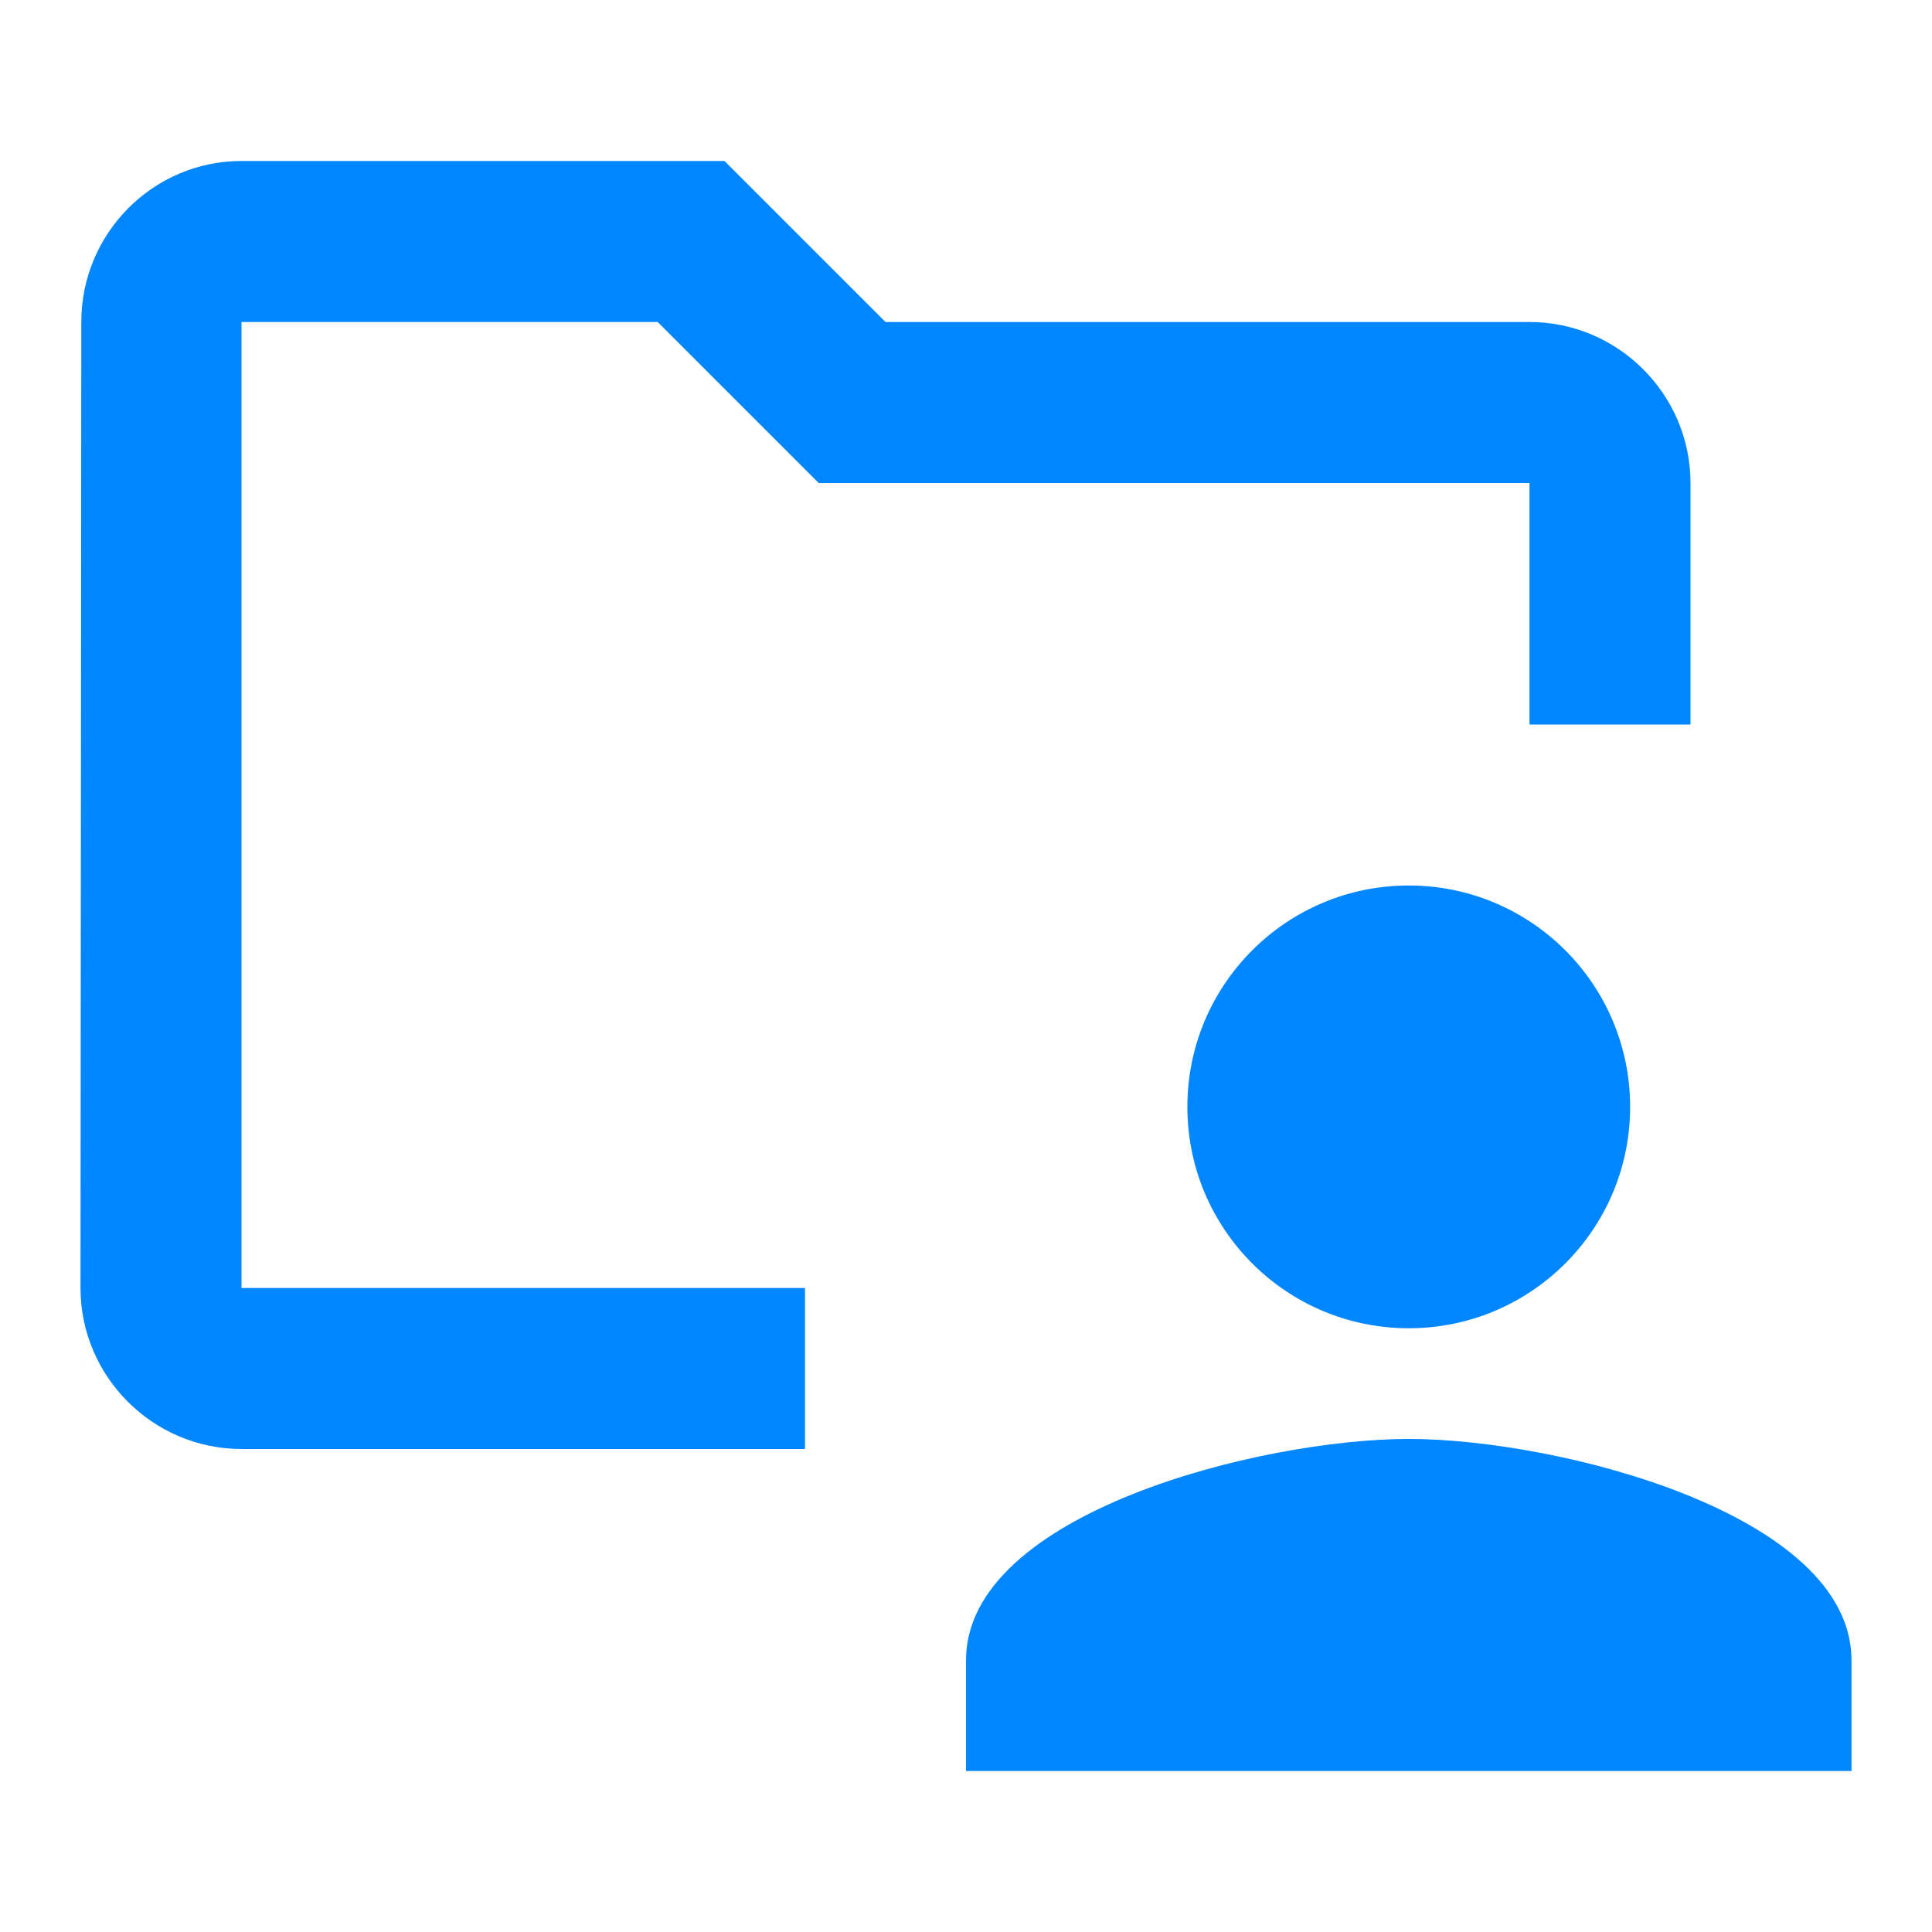
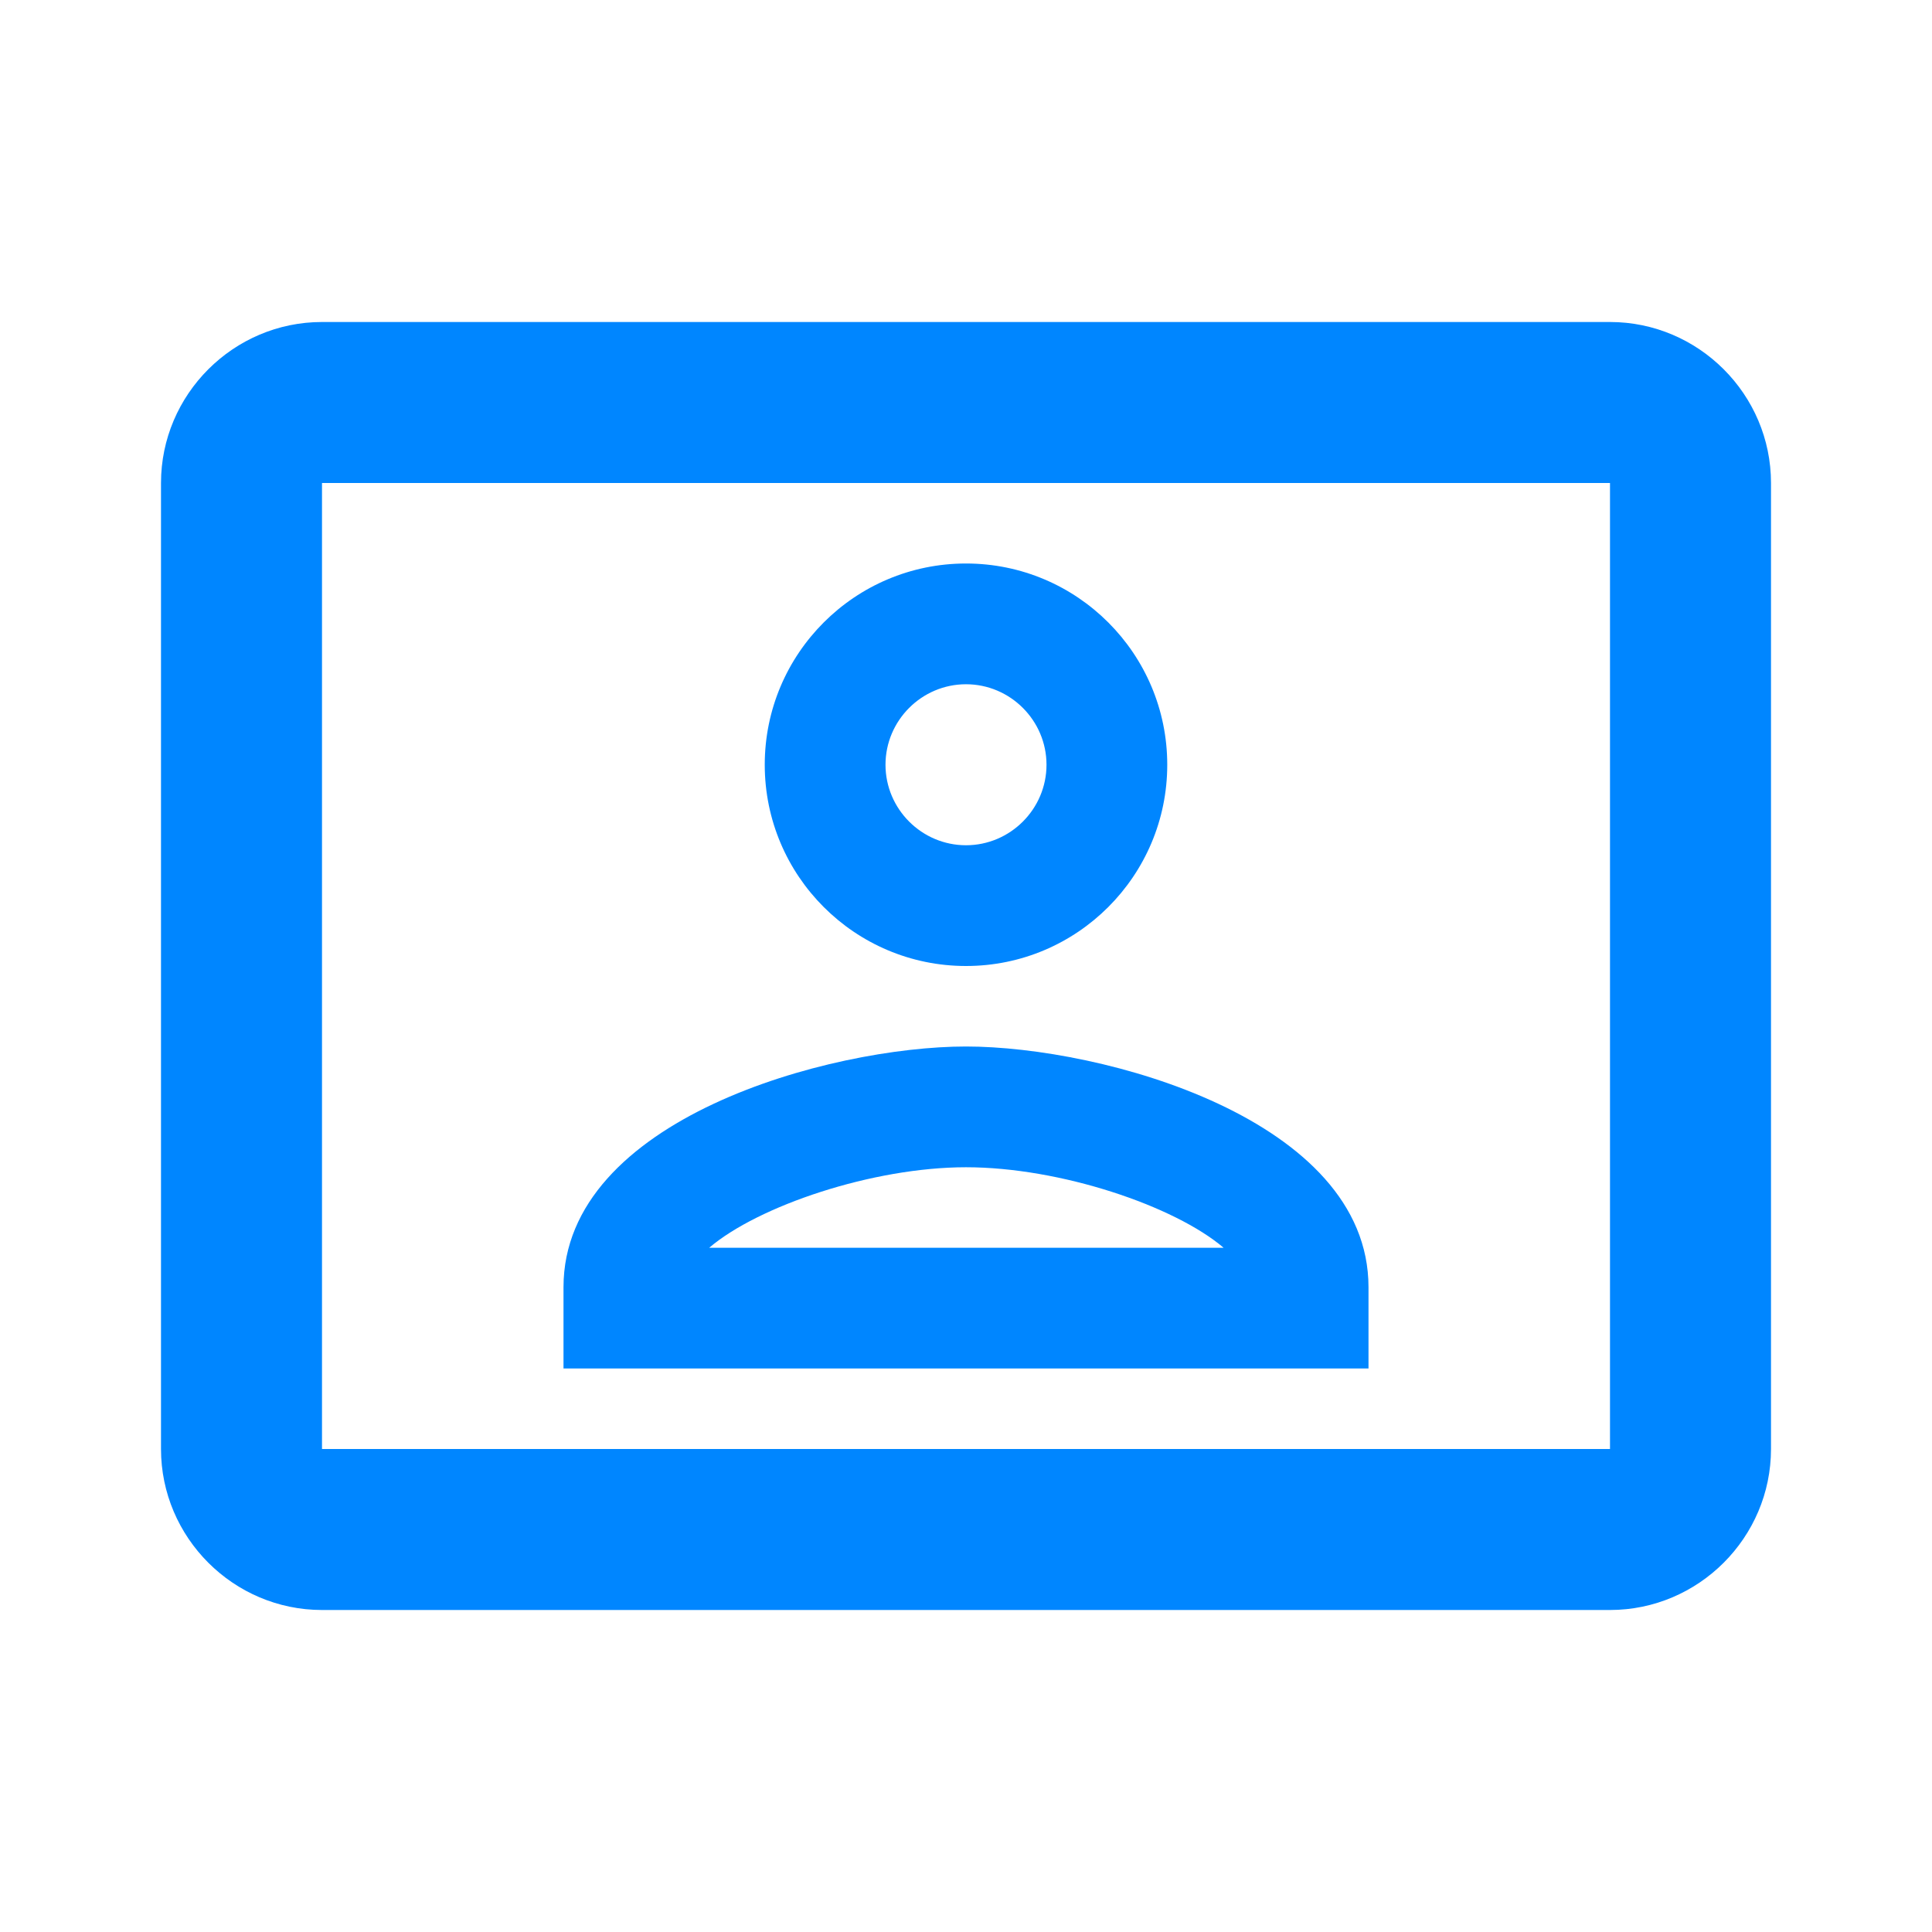
<svg xmlns="http://www.w3.org/2000/svg" width="24" height="24" viewBox="0 0 24 24" fill="none">
-   <path d="M17.5 16.5C19.019 16.5 20.25 15.269 20.25 13.75C20.25 12.231 19.019 11 17.5 11C15.981 11 14.75 12.231 14.75 13.75C14.75 15.269 15.981 16.5 17.5 16.5ZM17.5 17.875C15.664 17.875 12 18.796 12 20.625V22H23V20.625C23 18.796 19.336 17.875 17.5 17.875Z" fill="#0086FF" />
-   <path d="M8.17 4L10.17 6H19V9H21V6C21 4.9 20.1 4 19 4H11L9 2H3C1.9 2 1.01 2.9 1.01 4L1 16C1 17.1 1.9 18 3 18H10V16H3V4H8.17Z" fill="#0086FF" />
+   <path d="M20 4H4C2.9 4 2 4.9 2 6V18C2 19.1 2.9 20 4 20H20C21.1 20 22 19.1 22 18V6C22 4.9 21.1 4 20 4ZM20 18H4V6H20V18ZM12 12C13.38 12 14.5 10.88 14.5 9.5C14.5 8.12 13.38 7 12 7C10.62 7 9.5 8.12 9.5 9.5C9.5 10.88 10.62 12 12 12ZM12 8.5C12.55 8.5 13 8.95 13 9.5C13 10.05 12.55 10.5 12 10.5C11.45 10.5 11 10.05 11 9.5C11 8.95 11.45 8.5 12 8.5ZM17 15.99C17 13.9 13.69 13 12 13C10.31 13 7 13.9 7 15.99V17H17V15.99ZM8.81 15.5C9.42 14.98 10.84 14.5 12 14.5C13.17 14.5 14.59 14.98 15.2 15.5H8.81Z" fill="#0086FF" />
</svg>
